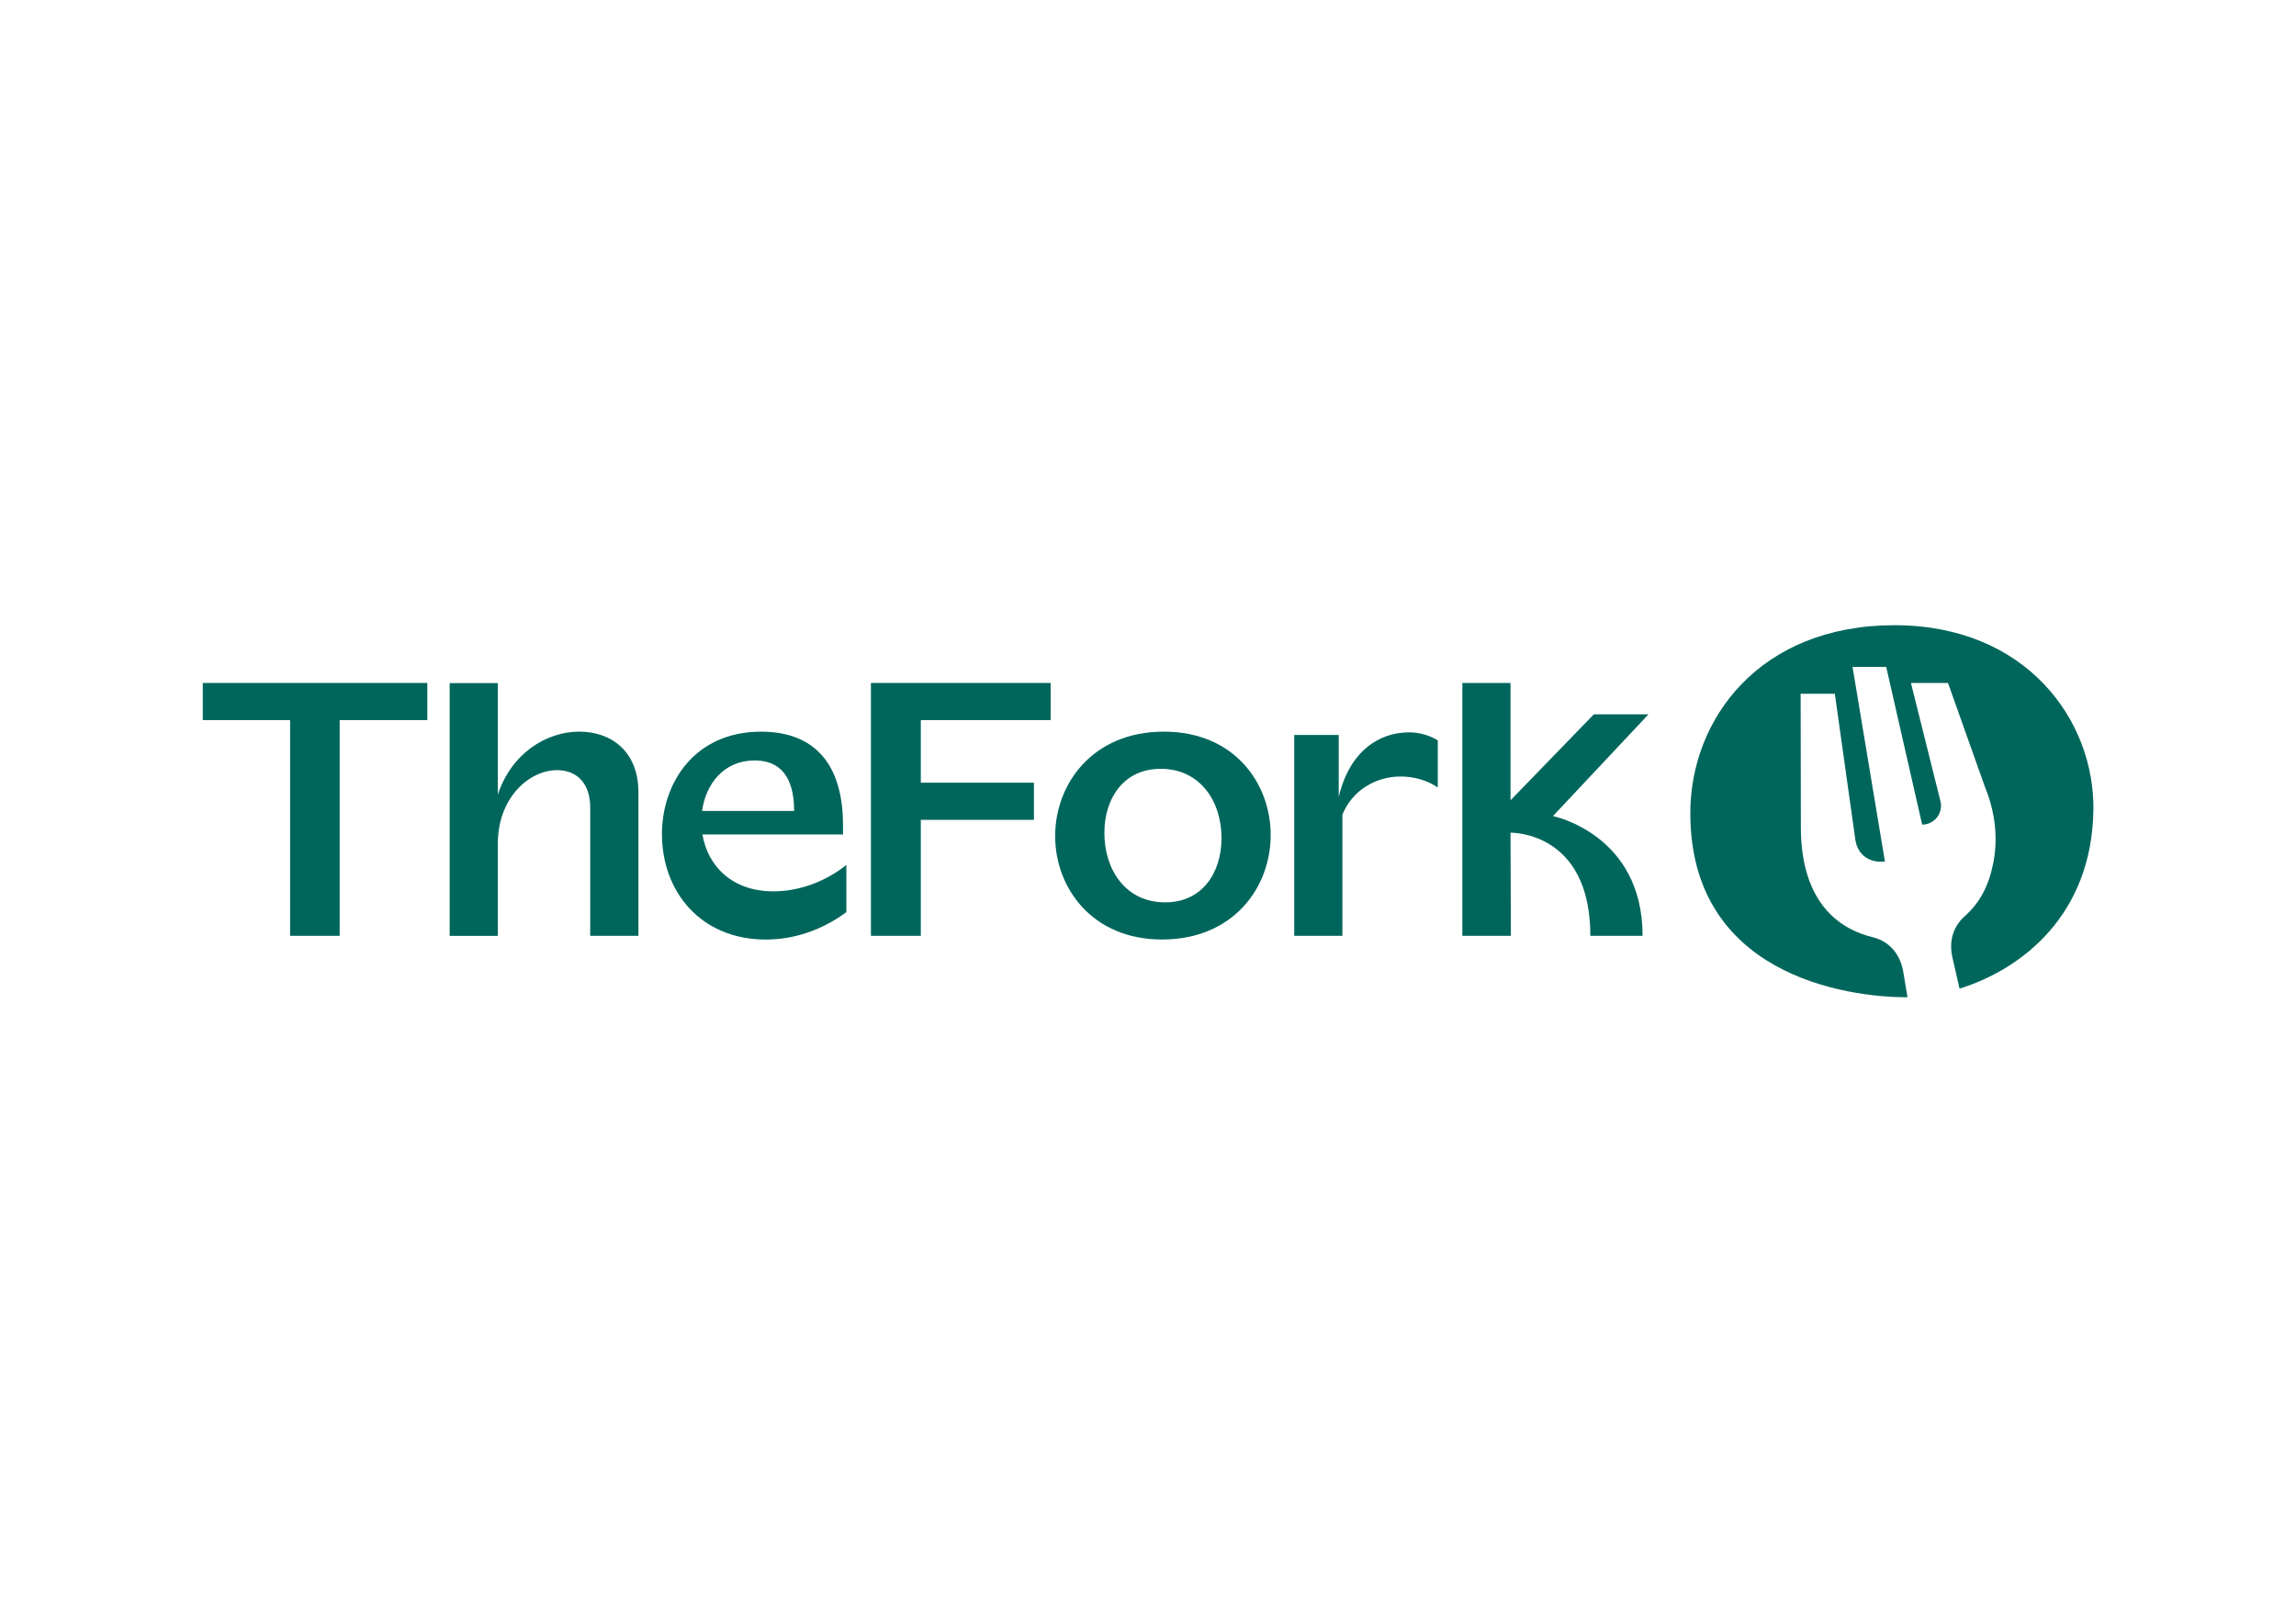
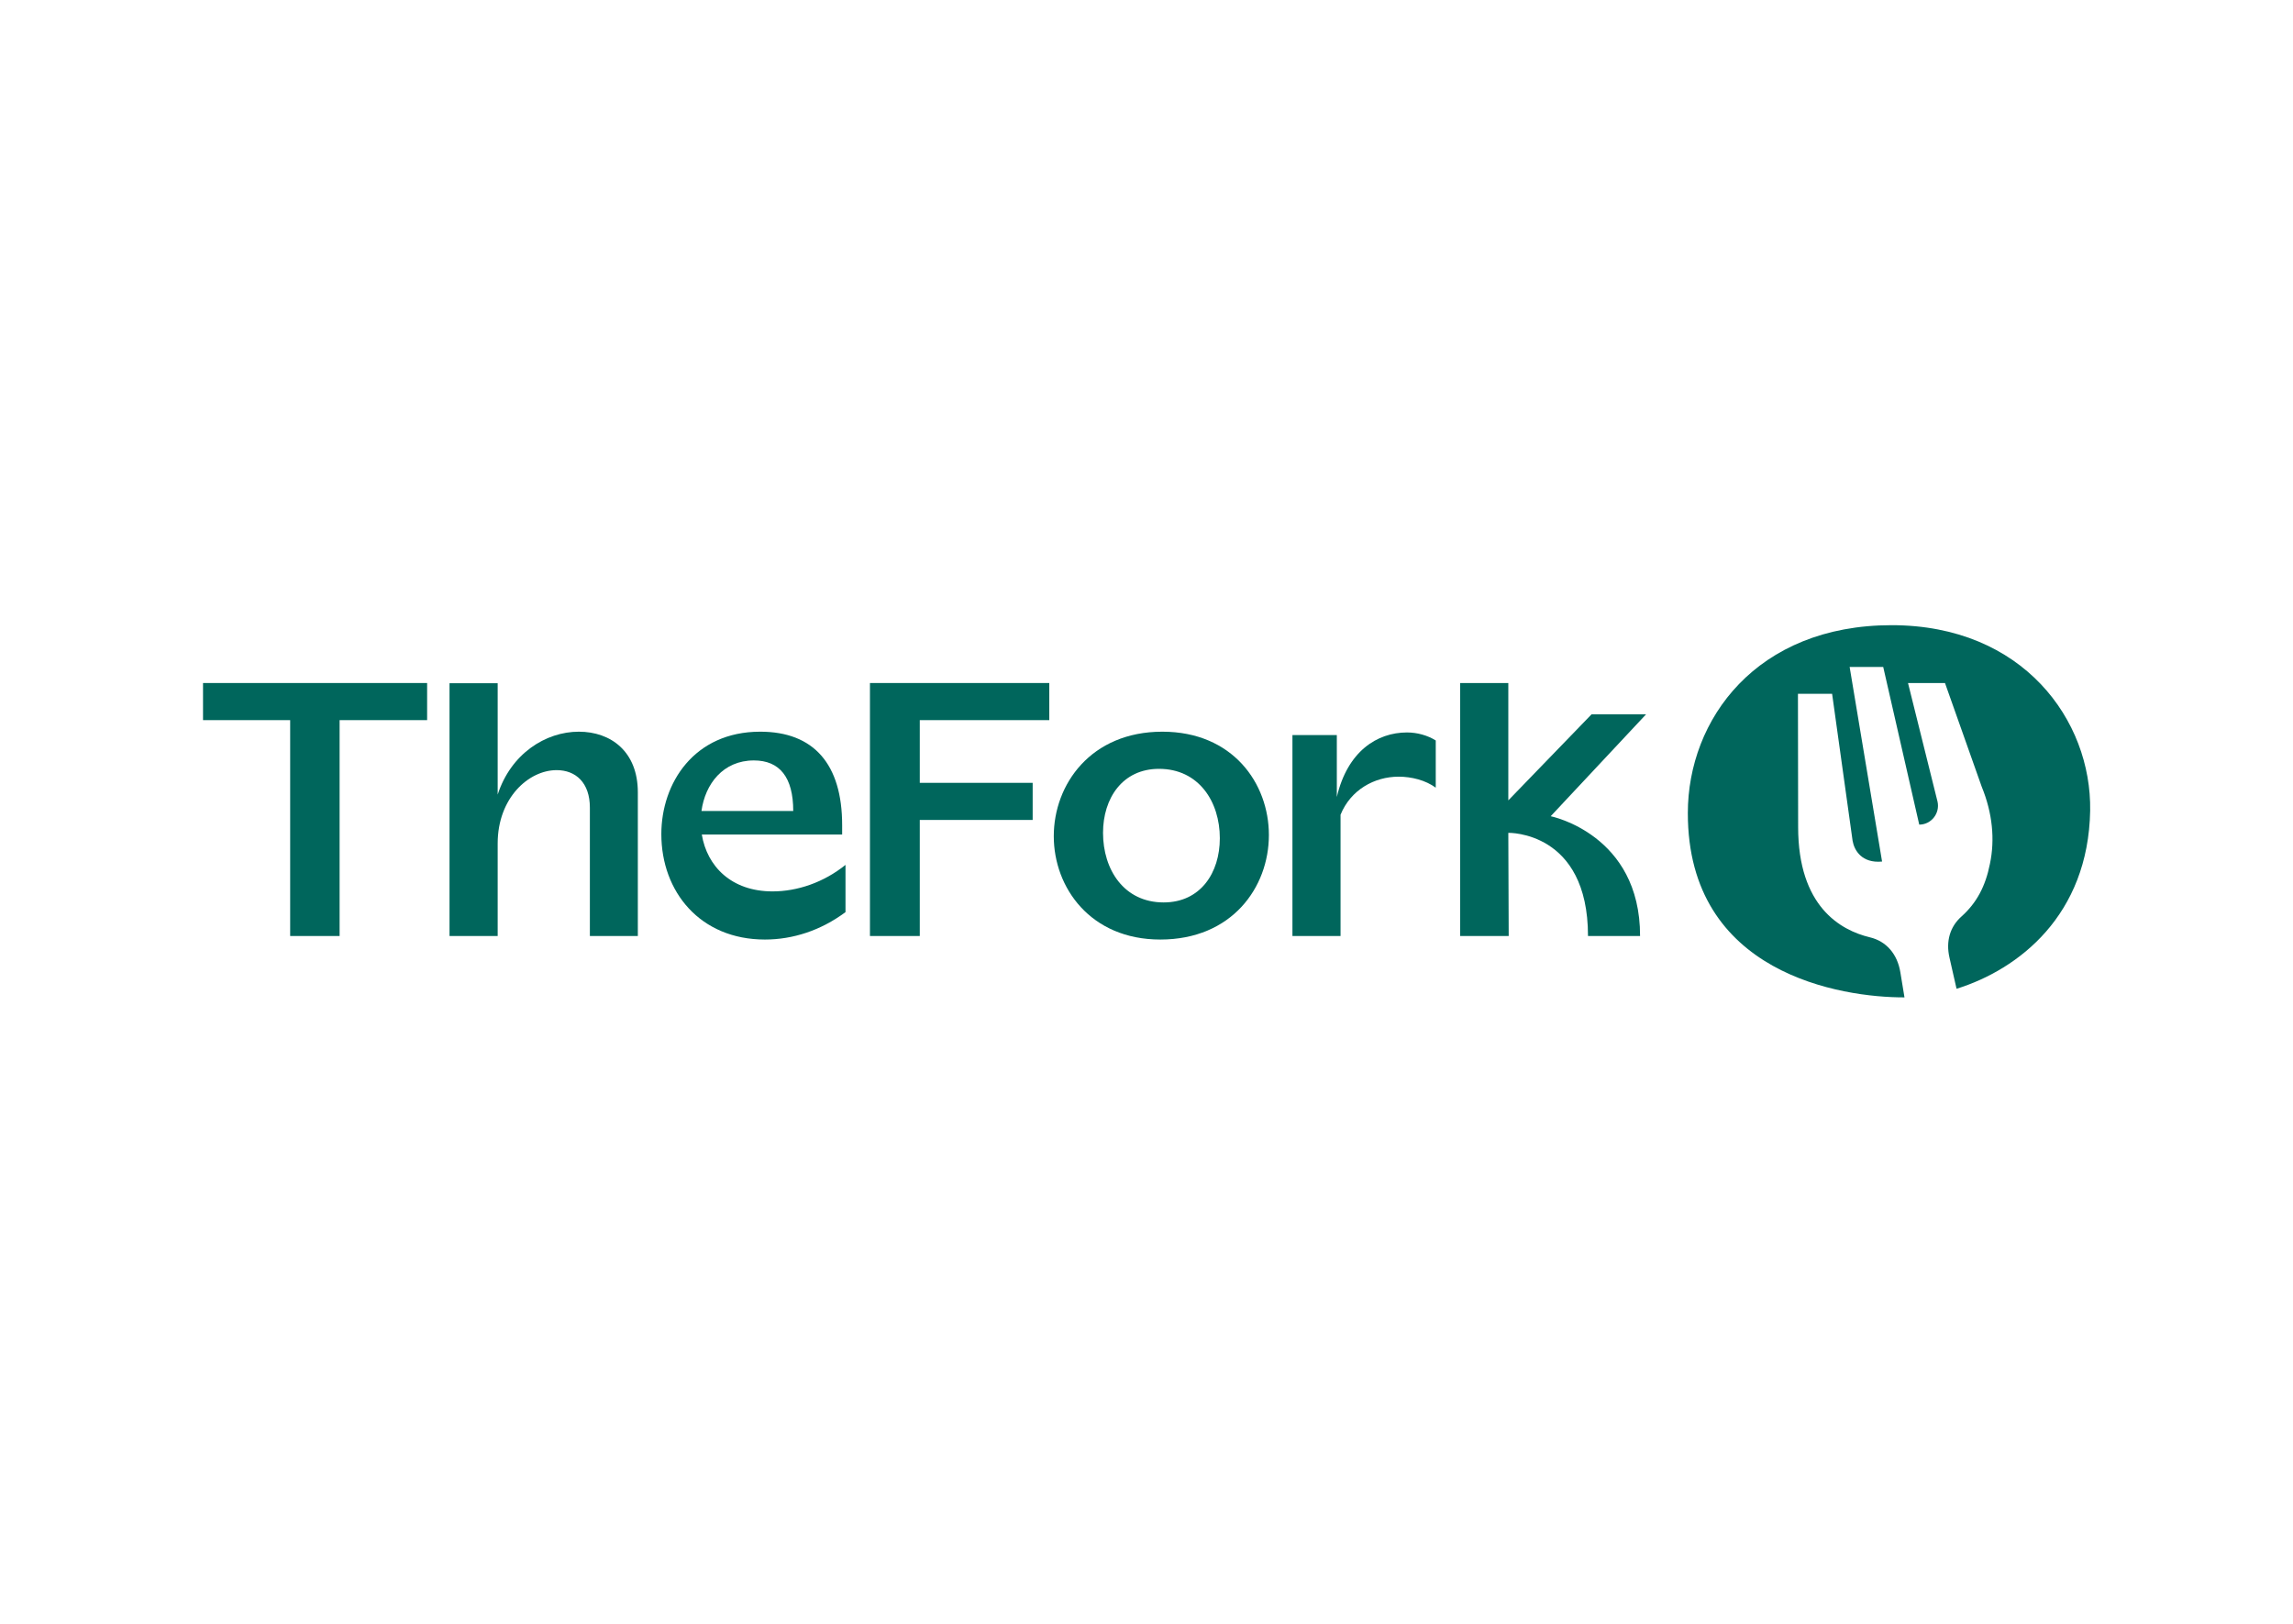
- <svg xmlns="http://www.w3.org/2000/svg" version="1.1" id="katman_1" x="0px" y="0px" viewBox="0 0 841.89 595.28" style="enable-background:new 0 0 841.89 595.28;" xml:space="preserve">
-   <style type="text/css">
- 	.st0{fill:#00665C;}
- 	.st1{fill-rule:evenodd;clip-rule:evenodd;fill:#00665C;}
- </style>
-   <g>
-     <path class="st0" d="M74.35,264h32.03v79.09h18.16V264h32.15v-13.62H74.35V264z" />
-     <path class="st0" d="M182.55,250.43h-17.67v92.67h17.67v-33.87c0-16.69,11.41-26.88,21.72-26.88c7,0,12.15,4.54,12.15,13.74v47   h17.67v-52.65c0-14.97-9.94-22.21-21.72-22.21c-12.15,0-24.91,8.1-29.82,23.07V250.43z" />
-     <path class="st1" d="M242.72,305.79c0-18.78,12.03-37.55,36.32-37.55c19.64,0,30.07,11.9,30.07,34.24v3.44h-51.54   c1.96,11.66,10.92,20.86,26.02,20.86c9.08,0,18.78-3.31,26.75-9.69v17.3c-9.08,6.75-19.39,10.06-29.58,10.06   C256.96,344.44,242.72,326.9,242.72,305.79z M291.19,297.32c0-12.39-5.03-18.53-14.48-18.53c-11.29,0-17.92,8.59-19.27,18.53   H291.19z" />
-     <path class="st0" d="M385.25,250.38h-65.9v92.71h18.29v-42.52h41.48v-13.62h-41.48V264h47.61V250.38z" />
-     <path class="st1" d="M386.9,306.52c0-19.02,13.62-38.29,39.88-38.29c25.77,0,39.15,18.9,39.15,37.92   c0,19.14-13.62,38.29-39.88,38.29C400.4,344.44,386.9,325.42,386.9,306.52z M427.28,330.82c13.5,0,20.62-10.8,20.62-23.56   c0-13.38-7.73-25.4-22.33-25.4c-13.5,0-20.62,10.8-20.62,23.44C404.94,318.8,412.67,330.82,427.28,330.82z" />
-     <path class="st0" d="M490.88,269.46h-16.32v73.63h17.67v-44.42c3.68-9.08,12.39-13.99,21.35-13.99c4.79,0,9.82,1.35,13.62,4.05   v-17.3c-2.95-1.84-6.75-2.94-10.55-2.94c-11.04,0-21.84,6.99-25.77,23.68V269.46z" />
-     <path class="st0" d="M569.43,299.19l35.04-37.31h-20.04l-30.55,31.51l-0.01-43.01h-17.66v92.71H554l-0.13-37.81   c0,0,29.28-0.72,29.28,37.81h19.15C602.31,305.79,569.43,299.19,569.43,299.19z" />
+ <svg xmlns="http://www.w3.org/2000/svg" width="48px" height="34px" viewBox="0 0 48 34" version="1.1">
+   <g id="surface1">
+     <path style=" stroke:none;fill-rule:nonzero;fill:rgb(0%,40%,36.078%);fill-opacity:1;" d="M 4.25 15.078 L 6.074 15.078 L 6.074 19.598 L 7.109 19.598 L 7.109 15.078 L 8.941 15.078 L 8.941 14.301 L 4.25 14.301 Z M 4.25 15.078 " />
+     <path style=" stroke:none;fill-rule:nonzero;fill:rgb(0%,40%,36.078%);fill-opacity:1;" d="M 10.418 14.305 L 9.41 14.305 L 9.41 19.598 L 10.418 19.598 L 10.418 17.66 C 10.418 16.707 11.066 16.125 11.652 16.125 C 12.051 16.125 12.348 16.387 12.348 16.91 L 12.348 19.598 L 13.352 19.598 L 13.352 16.59 C 13.352 15.734 12.785 15.32 12.117 15.32 C 11.422 15.32 10.695 15.781 10.418 16.637 Z M 10.418 14.305 " />
+     <path style=" stroke:none;fill-rule:evenodd;fill:rgb(0%,40%,36.078%);fill-opacity:1;" d="M 13.844 17.465 C 13.844 16.395 14.531 15.32 15.914 15.32 C 17.035 15.32 17.629 16 17.629 17.277 L 17.629 17.473 L 14.691 17.473 C 14.801 18.141 15.312 18.664 16.172 18.664 C 16.691 18.664 17.242 18.477 17.699 18.109 L 17.699 19.098 C 17.18 19.484 16.594 19.672 16.012 19.672 C 14.656 19.672 13.844 18.672 13.844 17.465 Z M 16.605 16.98 C 16.605 16.273 16.32 15.922 15.781 15.922 C 15.137 15.922 14.762 16.414 14.684 16.98 Z M 16.605 16.98 " />
+     <path style=" stroke:none;fill-rule:nonzero;fill:rgb(0%,40%,36.078%);fill-opacity:1;" d="M 21.965 14.301 L 18.211 14.301 L 18.211 19.598 L 19.254 19.598 L 19.254 17.168 L 21.617 17.168 L 21.617 16.391 L 19.254 16.391 L 19.254 15.078 L 21.965 15.078 Z M 21.965 14.301 " />
+     <path style=" stroke:none;fill-rule:evenodd;fill:rgb(0%,40%,36.078%);fill-opacity:1;" d="M 22.059 17.508 C 22.059 16.422 22.836 15.32 24.332 15.32 C 25.801 15.32 26.562 16.398 26.562 17.484 C 26.562 18.578 25.789 19.672 24.289 19.672 C 22.828 19.672 22.059 18.586 22.059 17.508 Z M 24.359 18.895 C 25.129 18.895 25.535 18.277 25.535 17.551 C 25.535 16.785 25.094 16.098 24.262 16.098 C 23.496 16.098 23.09 16.715 23.09 17.438 C 23.09 18.207 23.527 18.895 24.359 18.895 Z M 24.359 18.895 " />
+     <path style=" stroke:none;fill-rule:nonzero;fill:rgb(0%,40%,36.078%);fill-opacity:1;" d="M 27.984 15.391 L 27.055 15.391 L 27.055 19.598 L 28.062 19.598 L 28.062 17.059 C 28.273 16.539 28.77 16.262 29.277 16.262 C 29.551 16.262 29.84 16.336 30.055 16.492 L 30.055 15.504 C 29.887 15.398 29.668 15.336 29.453 15.336 C 28.824 15.336 28.207 15.734 27.984 16.688 Z M 27.984 15.391 " />
+     <path style=" stroke:none;fill-rule:nonzero;fill:rgb(0%,40%,36.078%);fill-opacity:1;" d="M 32.461 17.09 L 34.457 14.957 L 33.316 14.957 L 31.574 16.758 L 31.574 14.301 L 30.566 14.301 L 30.566 19.598 L 31.582 19.598 L 31.574 17.438 C 31.574 17.438 33.242 17.395 33.242 19.598 L 34.332 19.598 C 34.336 17.465 32.461 17.09 32.461 17.09 Z M 32.461 17.09 " />
+     <path style=" stroke:none;fill-rule:nonzero;fill:rgb(0%,40%,36.078%);fill-opacity:1;" d="M 35.332 17.023 C 35.332 15.062 36.77 13.09 39.598 13.09 C 42.352 13.09 43.785 15.086 43.754 16.973 C 43.715 19.164 42.258 20.297 40.957 20.703 L 40.809 20.051 C 40.73 19.707 40.82 19.402 41.062 19.188 C 41.375 18.906 41.562 18.562 41.656 18.086 C 41.762 17.582 41.711 17.027 41.484 16.473 L 40.715 14.301 L 39.941 14.301 L 40.559 16.785 C 40.613 17.031 40.426 17.266 40.176 17.266 L 39.422 13.965 L 38.719 13.965 L 39.398 18.039 C 38.973 18.078 38.816 17.805 38.781 17.605 L 38.352 14.527 L 37.637 14.527 C 37.637 14.527 37.641 16.184 37.641 17.316 C 37.641 18.98 38.527 19.477 39.141 19.625 C 39.488 19.707 39.719 19.977 39.781 20.359 L 39.867 20.883 C 38.555 20.887 35.328 20.395 35.332 17.023 Z M 35.332 17.023 " />
  </g>
-   <path class="st0" d="M619.8,298.04c0.04-34.31,25.25-68.83,74.87-68.83c48.33,0,73.49,34.91,72.93,67.97  c-0.66,38.32-26.2,58.15-49.08,65.27l-2.61-11.43c-1.36-5.99,0.26-11.33,4.5-15.11c5.47-4.88,8.74-10.92,10.43-19.27  c1.79-8.83,0.95-18.52-3.03-28.2l-13.53-38.06h-13.58l10.85,43.48c0.99,4.33-2.3,8.46-6.74,8.46l-13.18-57.81h-12.34l11.87,71.35  c-7.43,0.67-10.19-4.15-10.8-7.64l-7.57-53.88h-12.54c0,0,0.08,29.03,0.08,48.85c0,29.14,15.57,37.81,26.33,40.4  c6.08,1.46,10.15,6.19,11.25,12.84l1.53,9.18C676.39,365.66,619.73,357.08,619.8,298.04z" />
</svg>
